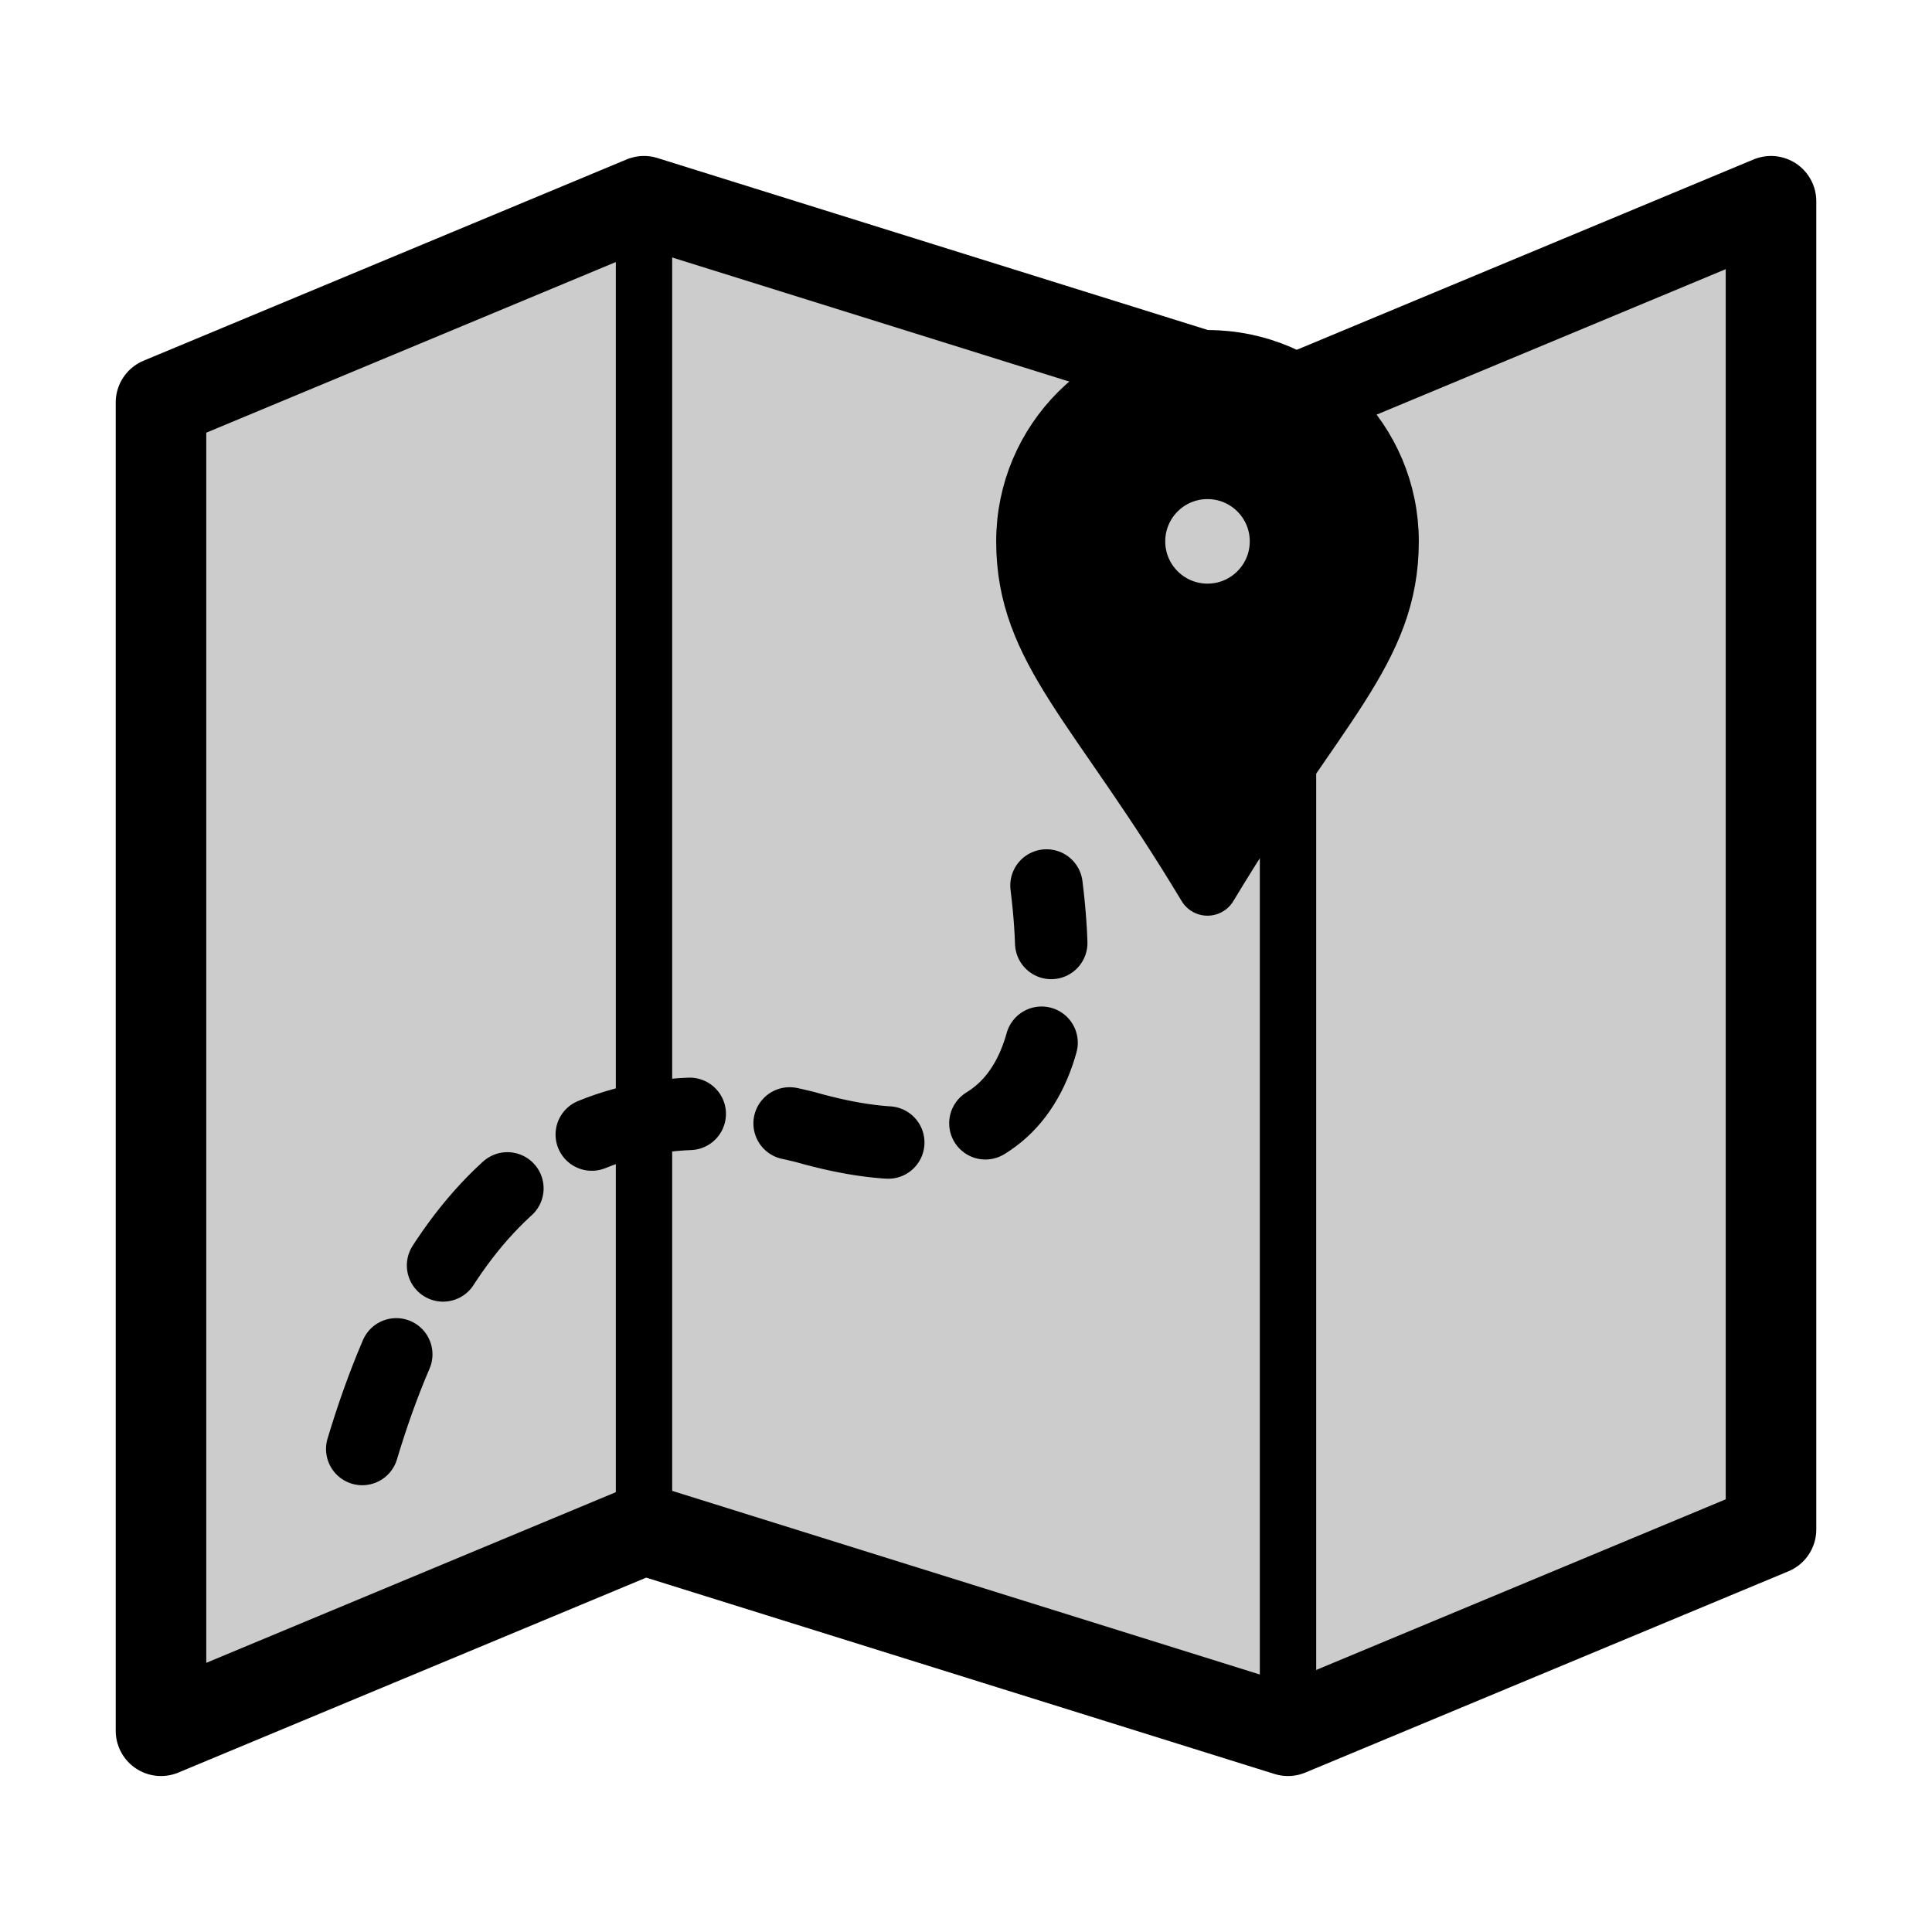
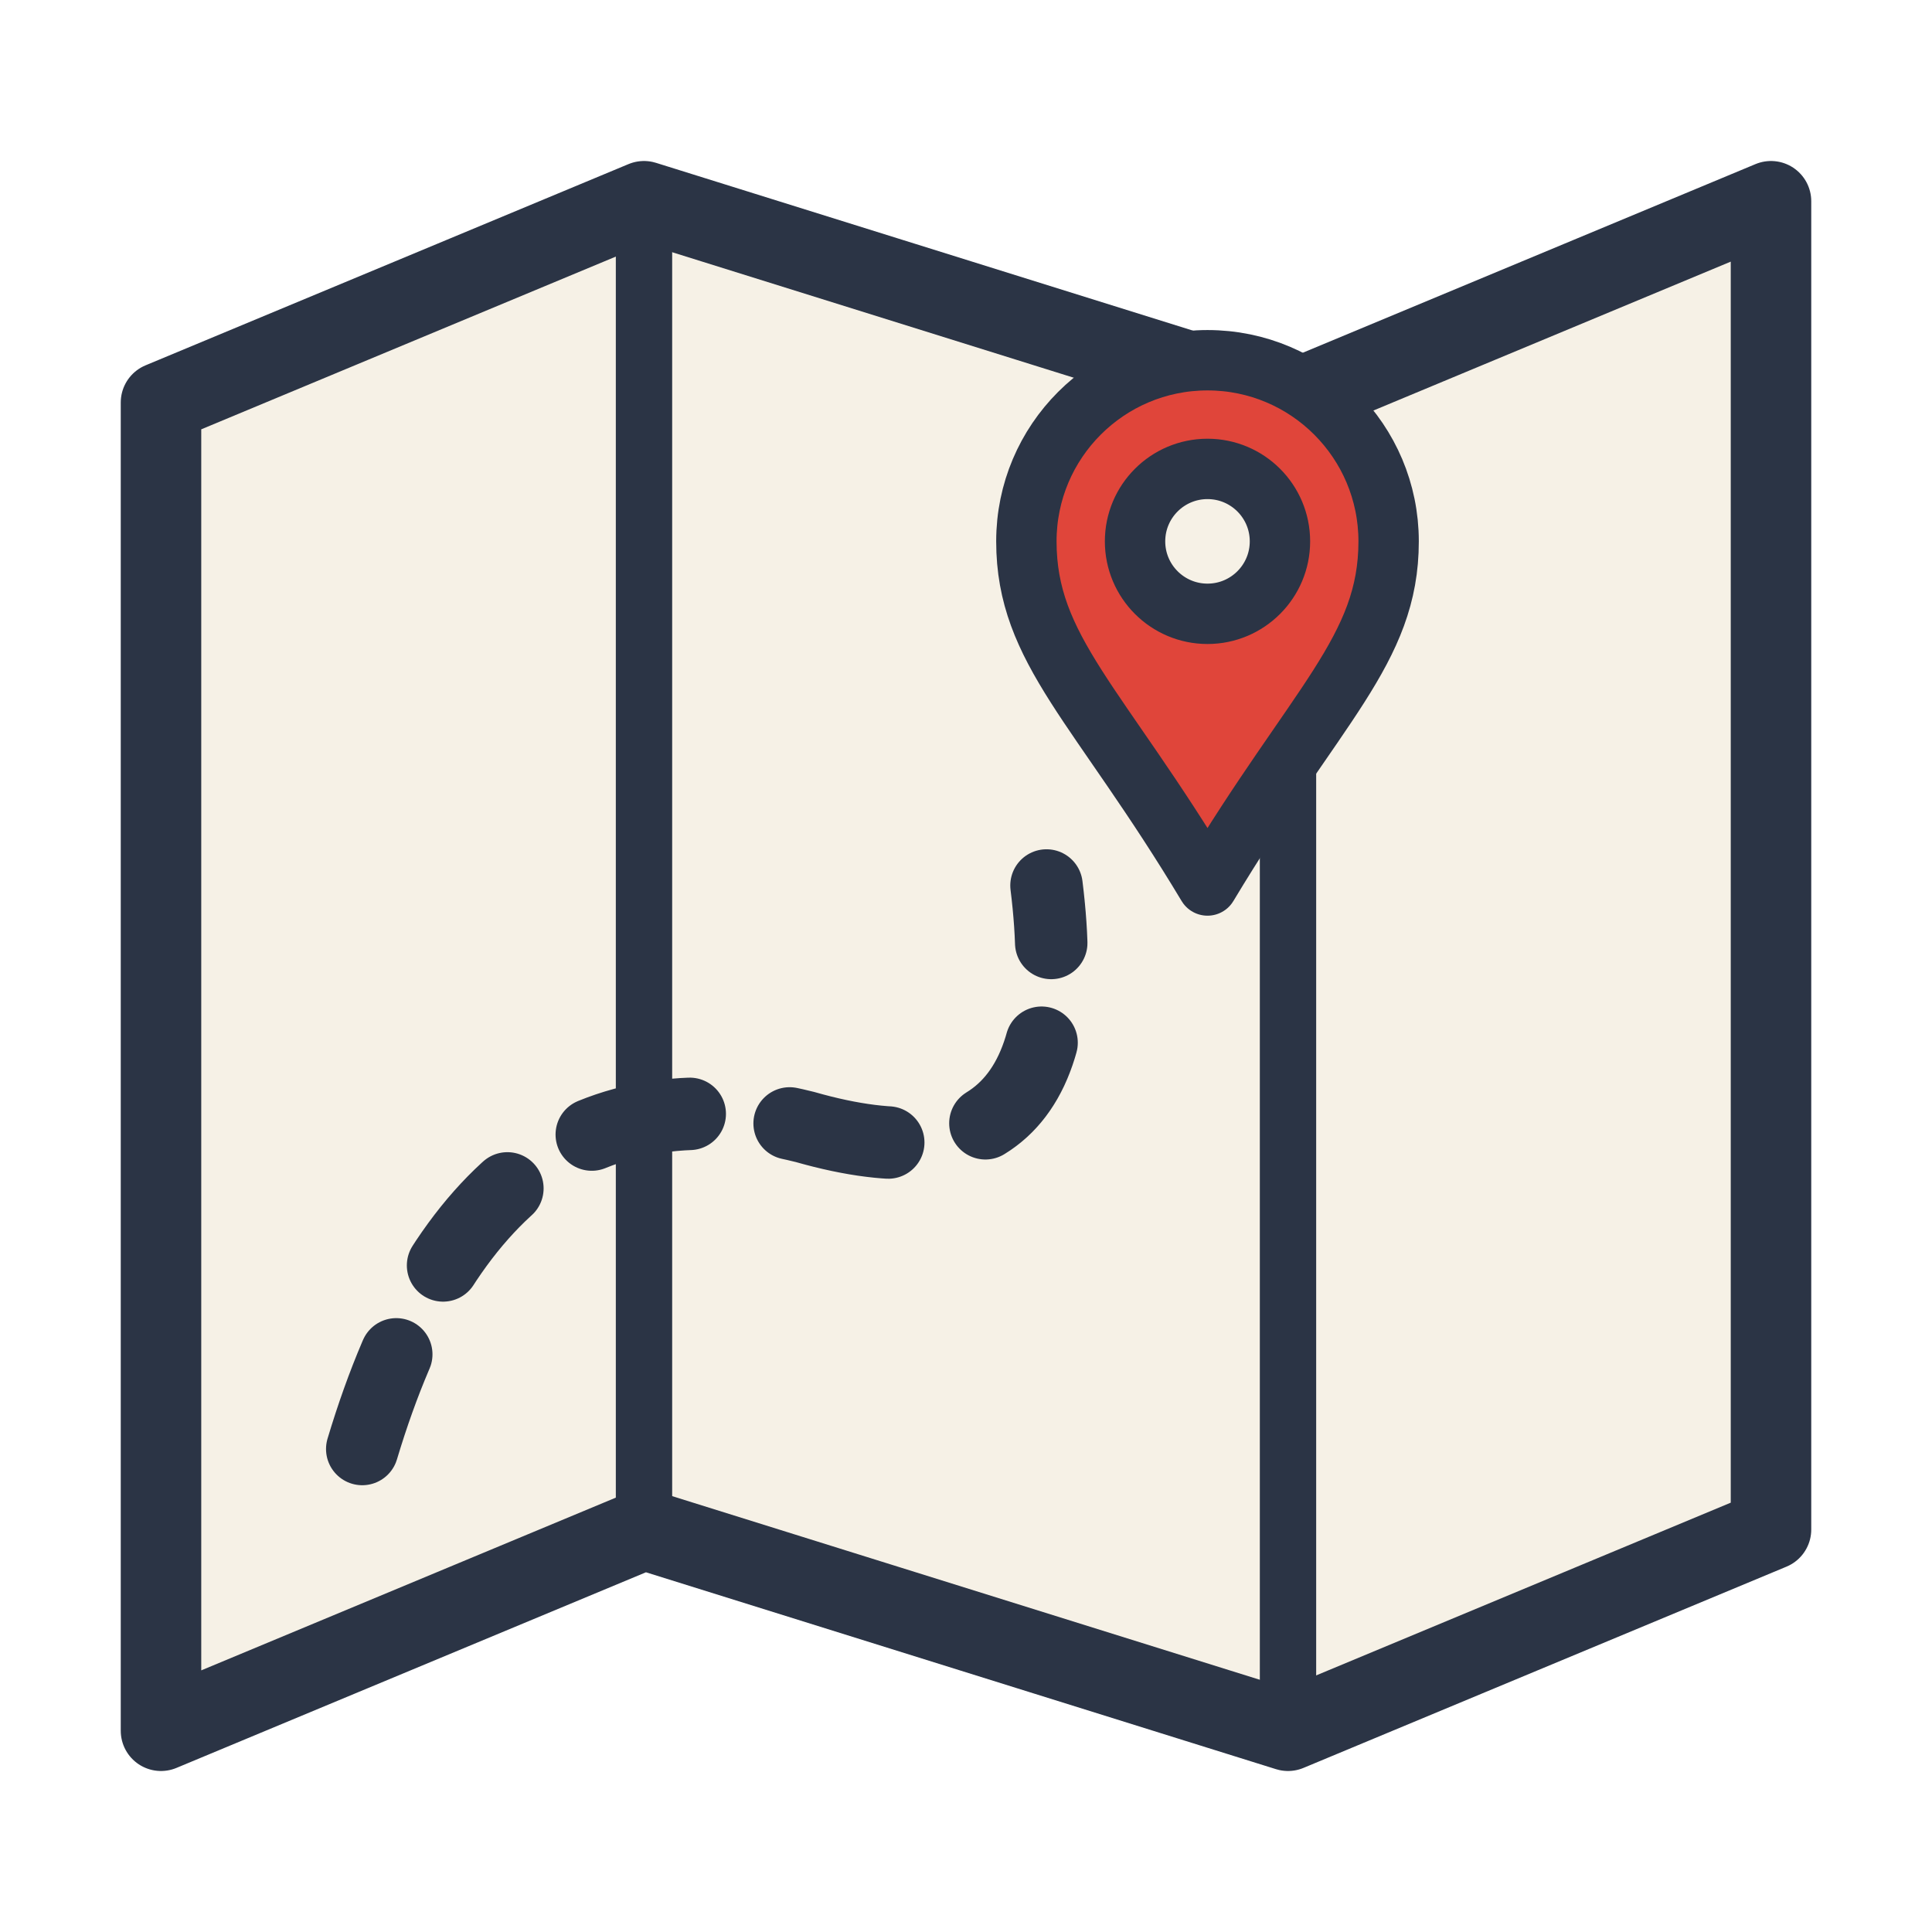
- <svg xmlns="http://www.w3.org/2000/svg" viewBox="0 0 48 48" fill="none" stroke="#000" stroke-width="2.25" stroke-linecap="round" stroke-linejoin="round">
-   <path d="M4 10 L16 5 L32 10 L44 5 V38 L32 43 L16 38 L4 43Z" fill="#000" fill-opacity=".2" />
+ <svg xmlns="http://www.w3.org/2000/svg" viewBox="0 0 48 48" fill="none" stroke="#2b3445" stroke-width="2" stroke-linecap="round" stroke-linejoin="round">
+   <path d="M16 5 L32 10 V43 L16 38Z" fill="#b9e3a1" stroke-width="0" />
+   <path d="M4 10 L16 5 L32 10 L44 5 V38 L32 43 L16 38 L4 43Z" fill="#f6f1e6" />
  <path d="M16 5 V38 M32 10 V43" stroke-width="1.4" />
  <path d="M9 36 Q12 26 20 28 Q27 30 26 22" stroke-width="1.8" stroke-dasharray="2.5 2.5" />
-   <path d="M30 22 C27.3 17.5 25.5 16.15 25.5 13.45 A4.5 4.5 0 1 1 34.5 13.45 C34.5 16.15 32.7 17.5 30 22Z M28.2 13.45 a1.8 1.8 0 1 0 3.6 0 a1.8 1.8 0 1 0 -3.6 0Z" fill="#000" fill-rule="evenodd" stroke-width="1.5" />
+   <path d="M30 22 C27.3 17.5 25.5 16.15 25.5 13.45 A4.5 4.5 0 1 1 34.5 13.45 C34.5 16.15 32.7 17.5 30 22Z M28.2 13.45 a1.8 1.8 0 1 0 3.6 0 a1.8 1.8 0 1 0 -3.6 0Z" fill="#e0453a" fill-rule="evenodd" stroke-width="1.5" />
</svg>
